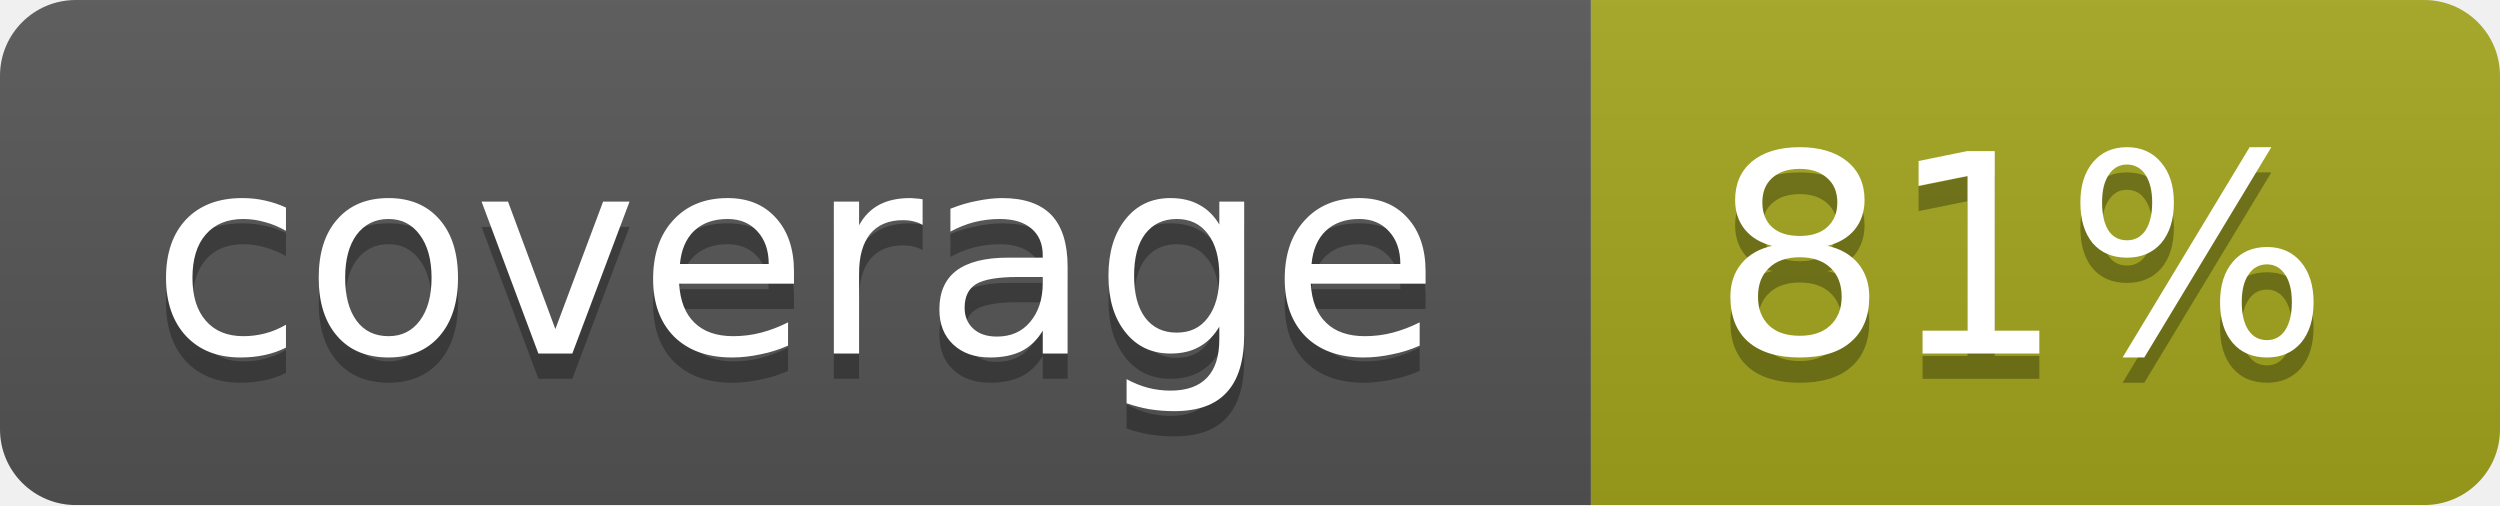
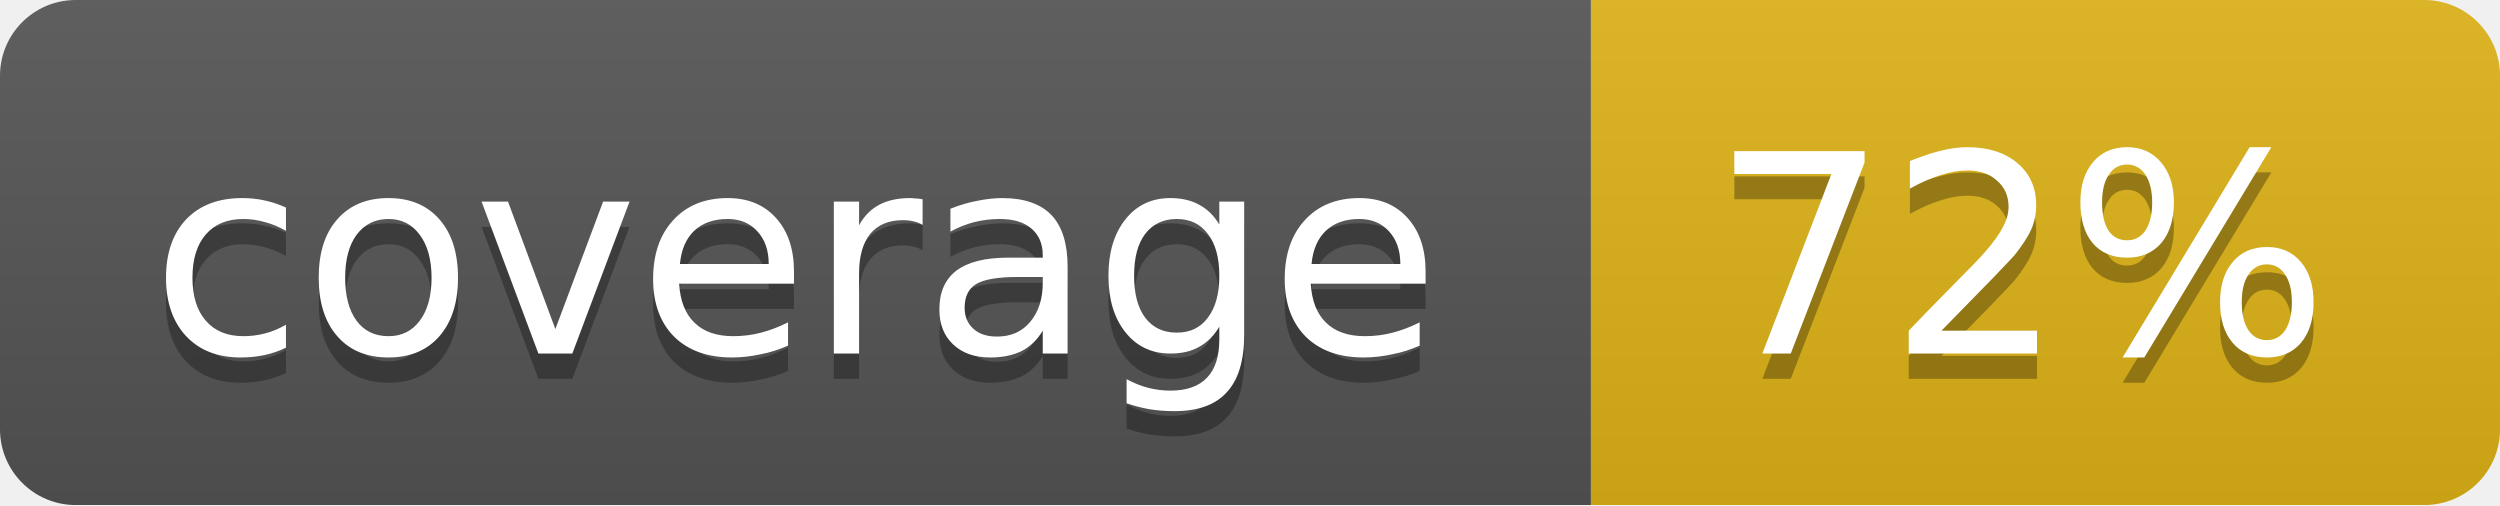
<svg xmlns="http://www.w3.org/2000/svg" width="99" height="20">
  <linearGradient id="b" x2="0" y2="100%">
    <stop offset="0" stop-color="#bbb" stop-opacity=".1" />
    <stop offset="1" stop-opacity=".1" />
  </linearGradient>
  <mask id="a">
    <rect width="99" height="20" rx="3" fill="#fff" />
  </mask>
  <g mask="url(#a)">
    <path fill="#555" d="M0 0h63v20H0z" />
-     <path fill="#a4a61d" d="M63 0h36v20H63z" />
+     <path fill="#dfb317" d="M63 0h36v20H63z" />
    <path fill="url(#b)" d="M0 0h99v20H0z" />
  </g>
  <g fill="#fff" text-anchor="middle" font-family="DejaVu Sans,Verdana,Geneva,sans-serif" font-size="11">
    <text x="31.5" y="15" fill="#010101" fill-opacity=".3">coverage</text>
    <text x="31.5" y="14">coverage</text>
-     <text x="80" y="15" fill="#010101" fill-opacity=".3">81%</text>
-     <text x="80" y="14">81%</text>
+     <text x="80" y="15" fill="#010101" fill-opacity=".3">72%</text>
+     <text x="80" y="14">72%</text>
  </g>
</svg>
